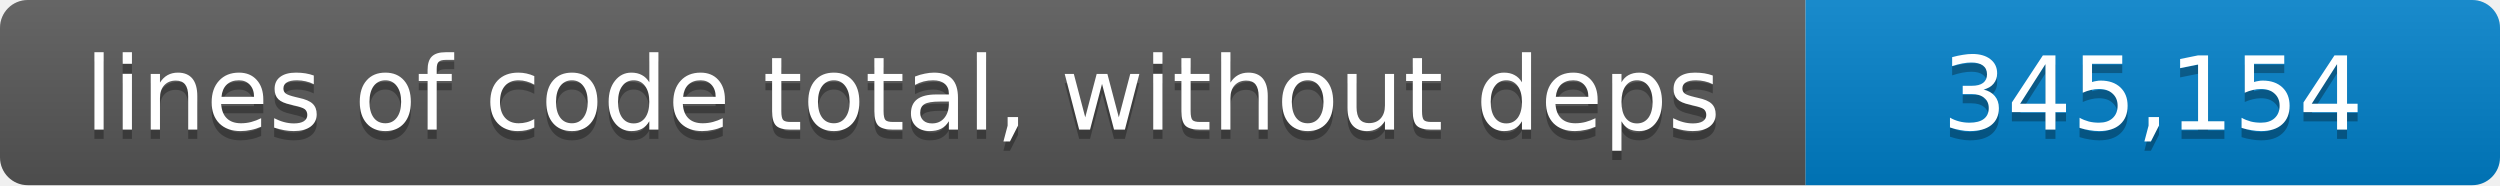
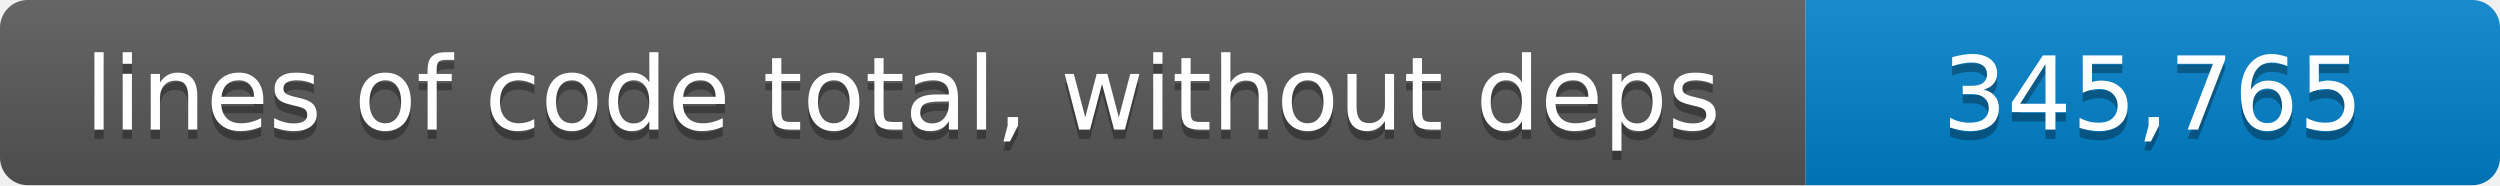
- <svg xmlns="http://www.w3.org/2000/svg" width="270" height="20" role="img" aria-label="lines of code total, without deps: 345,154 lines">
+ <svg xmlns="http://www.w3.org/2000/svg" width="270" height="20" role="img" aria-label="lines of code total, without deps: 345,765 lines">
  <linearGradient id="shade" x2="0" y2="100%">
    <stop offset="0" stop-color="#fff" stop-opacity=".1" />
    <stop offset="1" stop-opacity=".1" />
  </linearGradient>
  <clipPath id="round">
    <rect width="270" height="20" rx="3" />
  </clipPath>
  <g clip-path="url(#round)">
    <path fill="#555" d="M0 0h195v20H0z" />
    <path fill="#007ec6" d="M195 0h75v20h-75z" />
    <path fill="url(#shade)" d="M0 0h270v20H0z" />
  </g>
  <g fill="#fff" text-anchor="middle" font-family="Verdana,Geneva,DejaVu Sans,sans-serif" font-size="11">
    <text x="97.5" y="15" fill="#010101" fill-opacity=".3">lines of code total, without deps</text>
    <text x="97.5" y="14">lines of code total, without deps</text>
-     <text x="232.5" y="15" fill="#010101" fill-opacity=".3">345,154</text>
-     <text x="232.5" y="14">345,154</text>
+     <text x="232.5" y="15" fill="#010101" fill-opacity=".3">345,765</text>
+     <text x="232.5" y="14">345,765</text>
  </g>
</svg>
